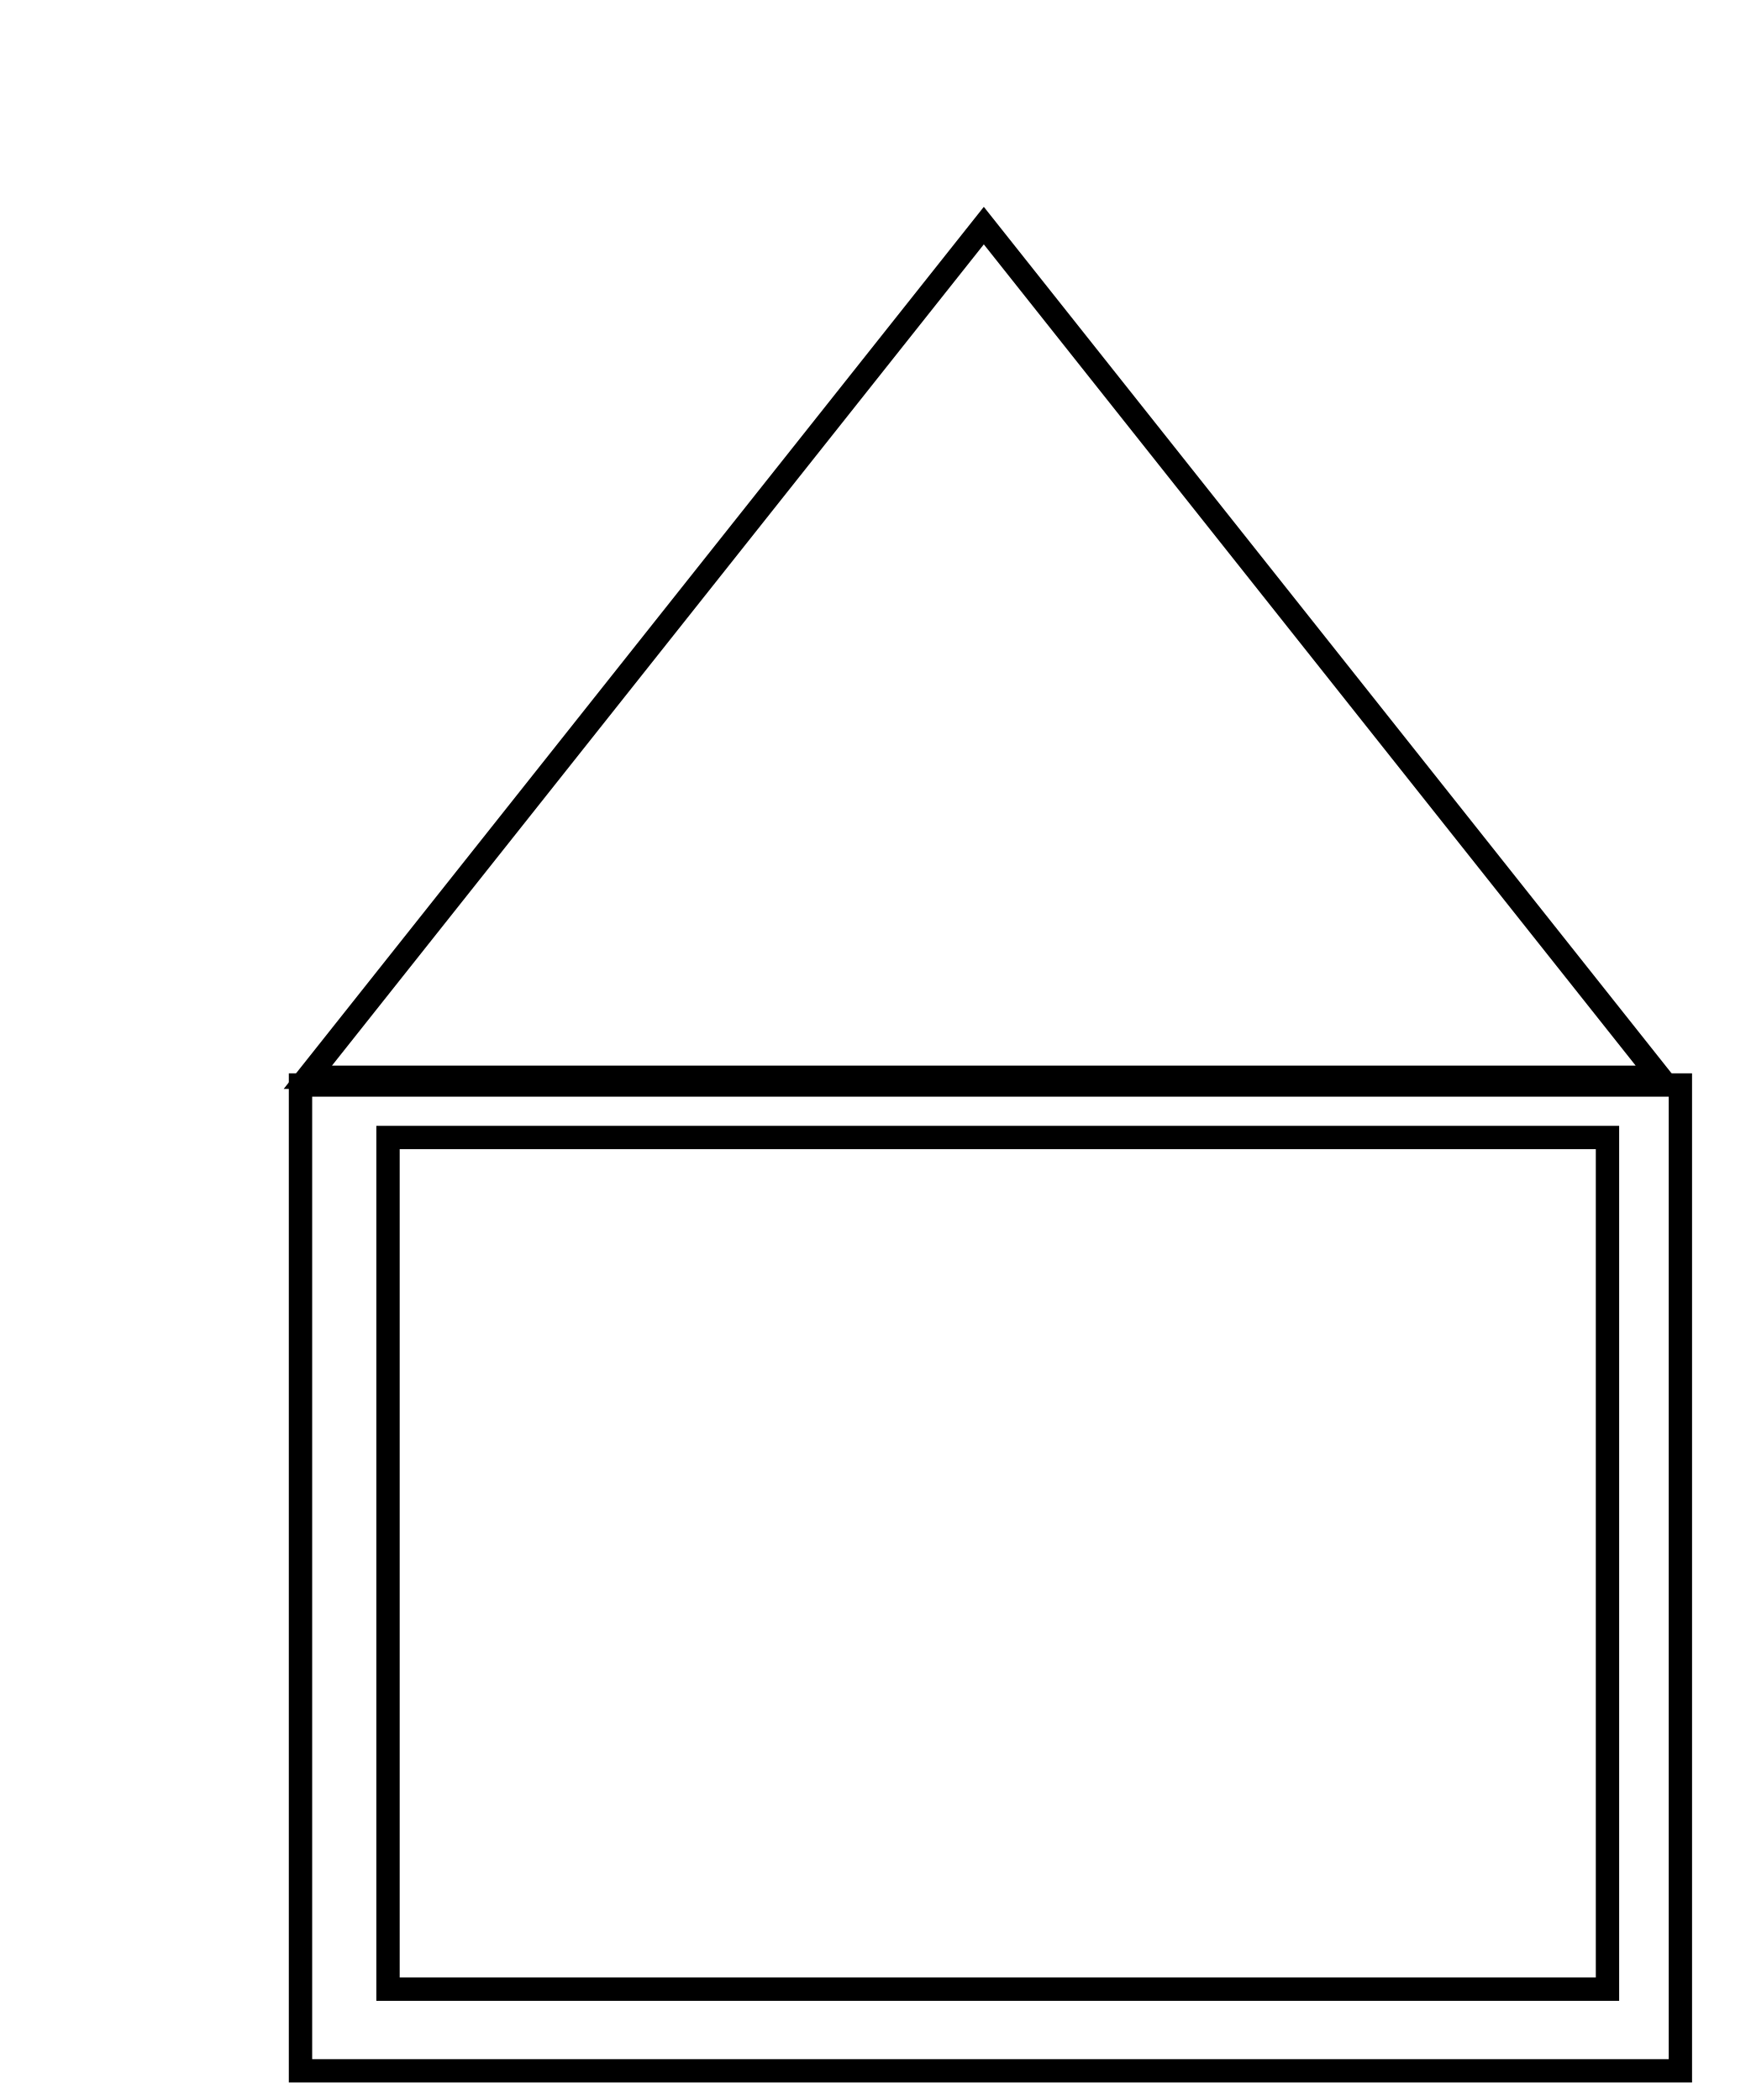
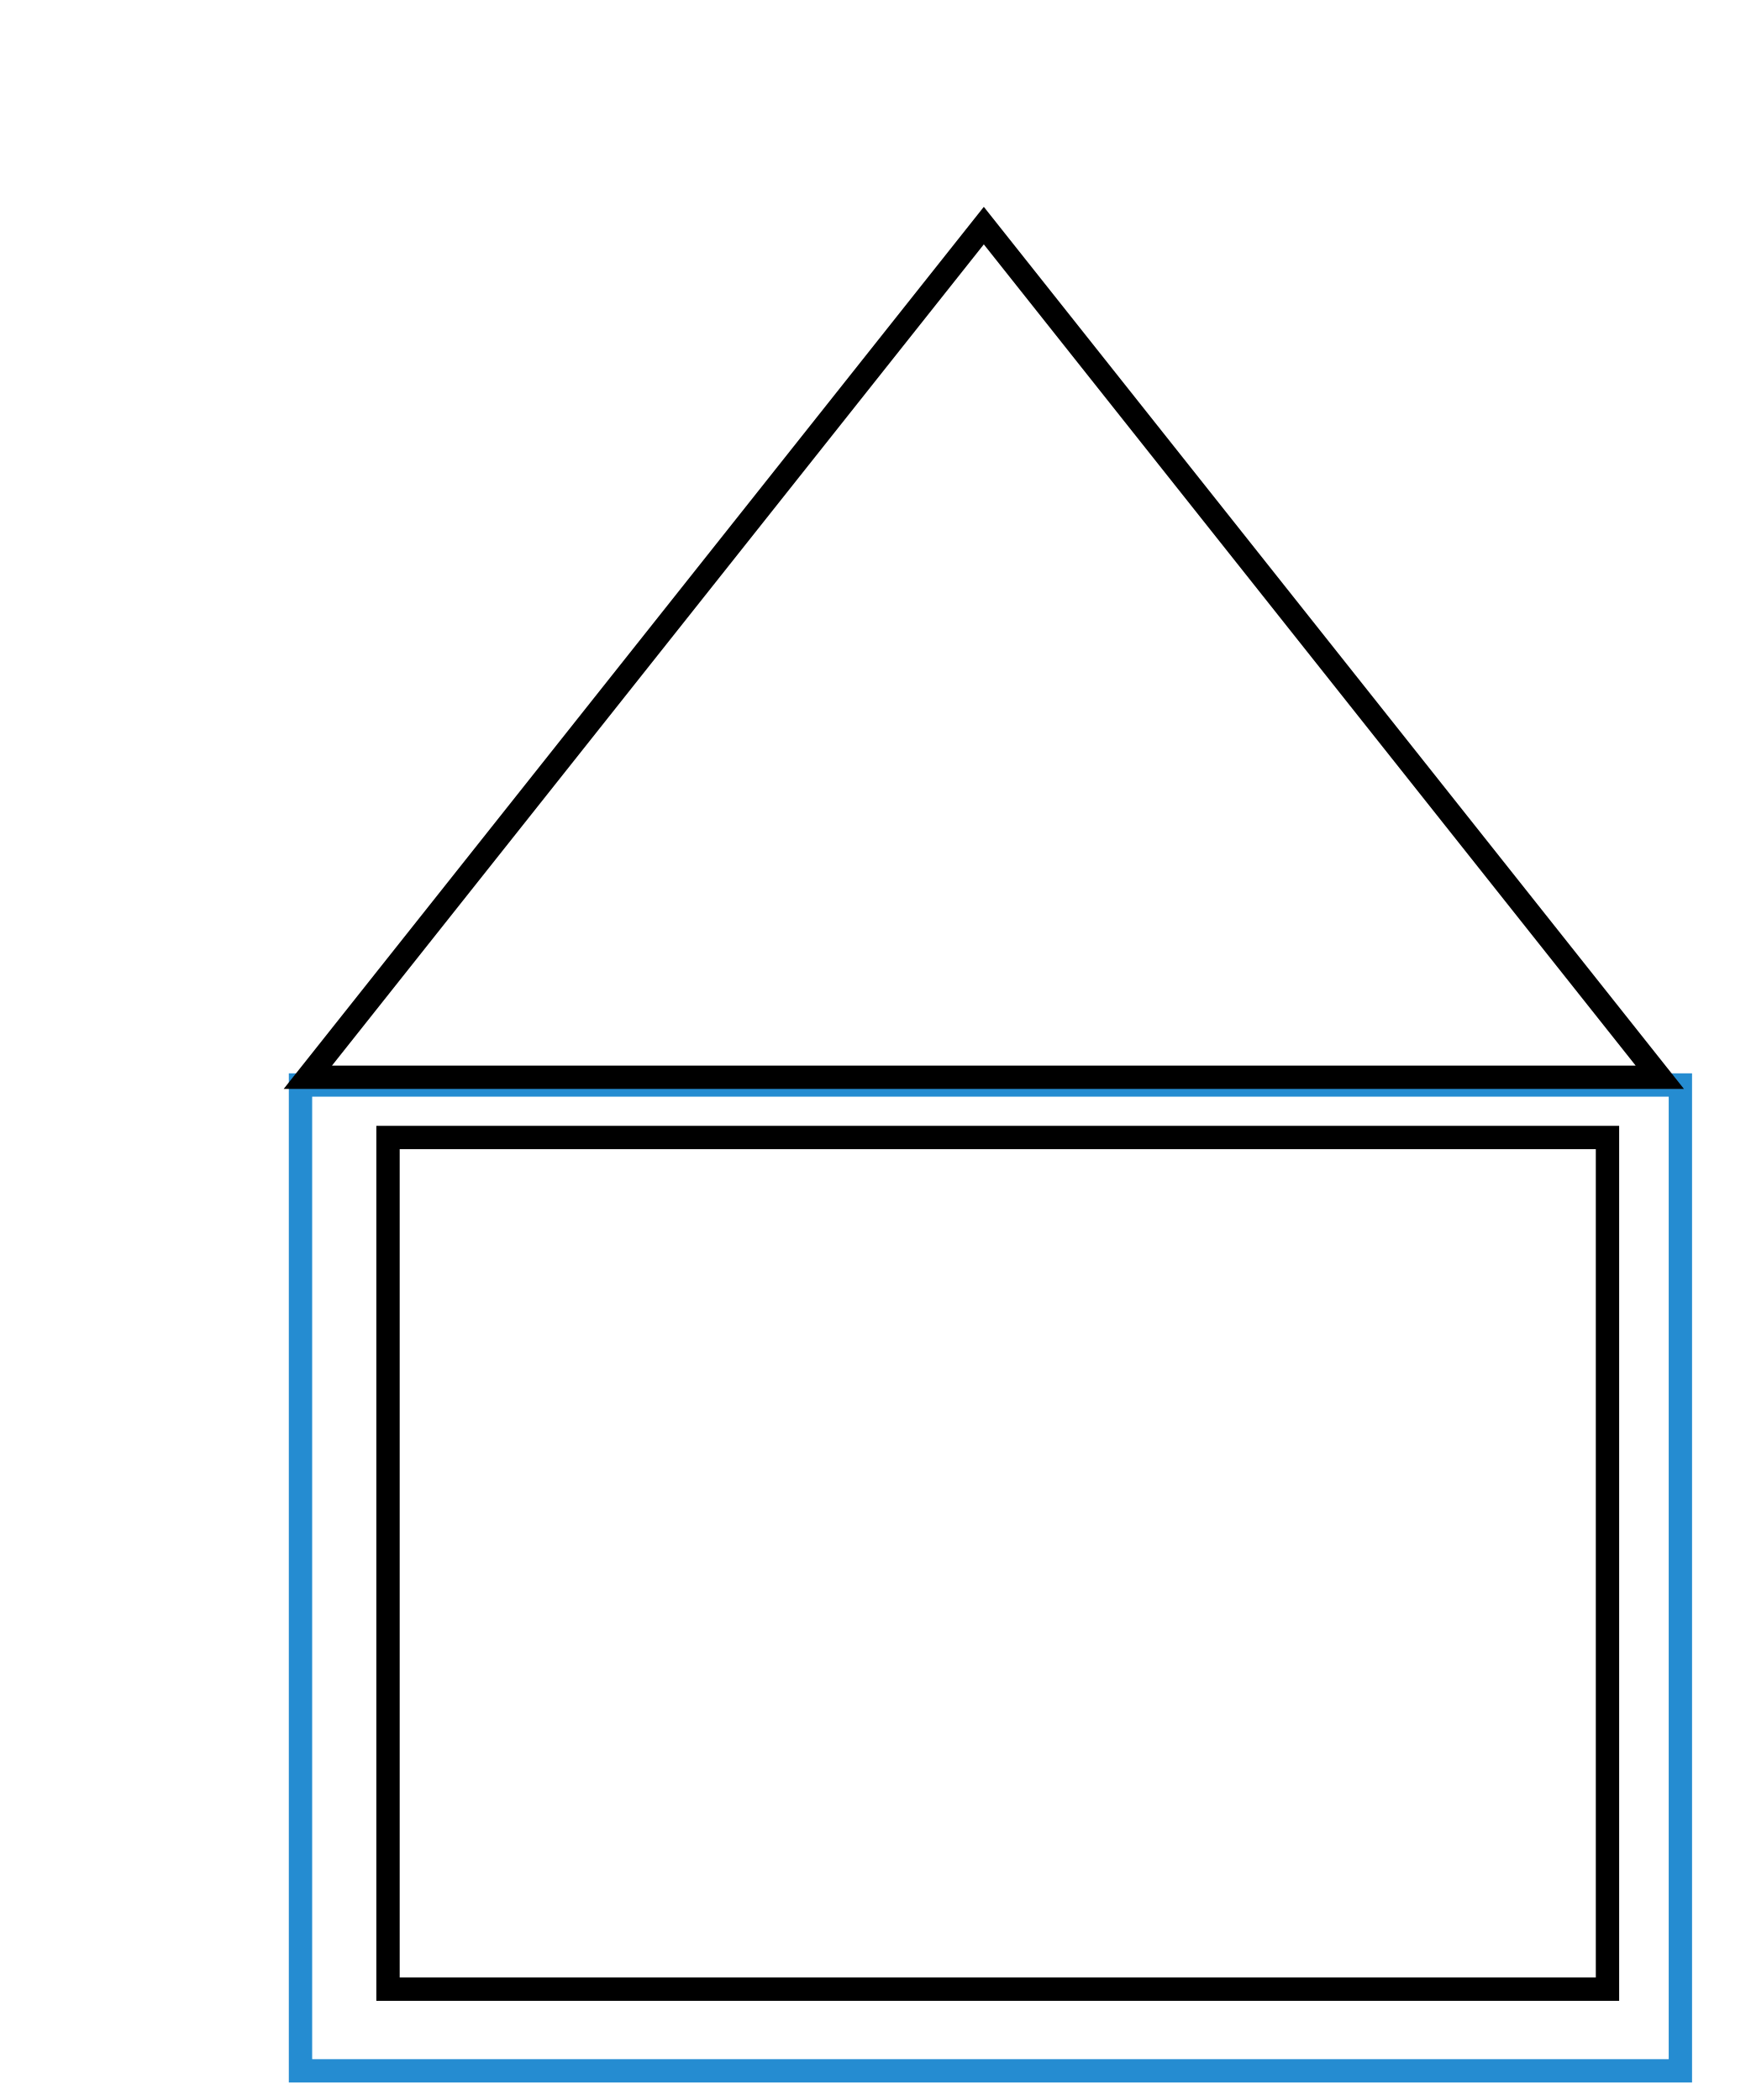
<svg xmlns="http://www.w3.org/2000/svg" width="75" height="90">
  <g>
-     <path fill="#000000" fill-opacity="0" stroke="#000000" stroke-linejoin="null" stroke-linecap="null" d="m12.875,46.5l59.123,0l0,42.25l-59.123,0l0,-42.25z" id="svg_2" />
+     <path fill="#258cd1" fill-opacity="0" stroke="#258cd1" stroke-linejoin="null" stroke-linecap="null" d="m12.875,46.5l59.123,0l0,42.25l-59.123,0l0,-42.25z" id="svg_2" />
    <path id="svg_3" d="m13.189,46.169l28.964,-36.5l28.964,36.5l-57.928,0z" fill-opacity="0" stroke-linecap="null" stroke-linejoin="null" stroke="#000000" fill="#000000" />
    <rect id="svg_4" height="36.5" width="52.25" y="48.75" x="16.625" fill-opacity="0" stroke-linecap="null" stroke-linejoin="null" stroke="#000000" fill="#000000" />
  </g>
</svg>
